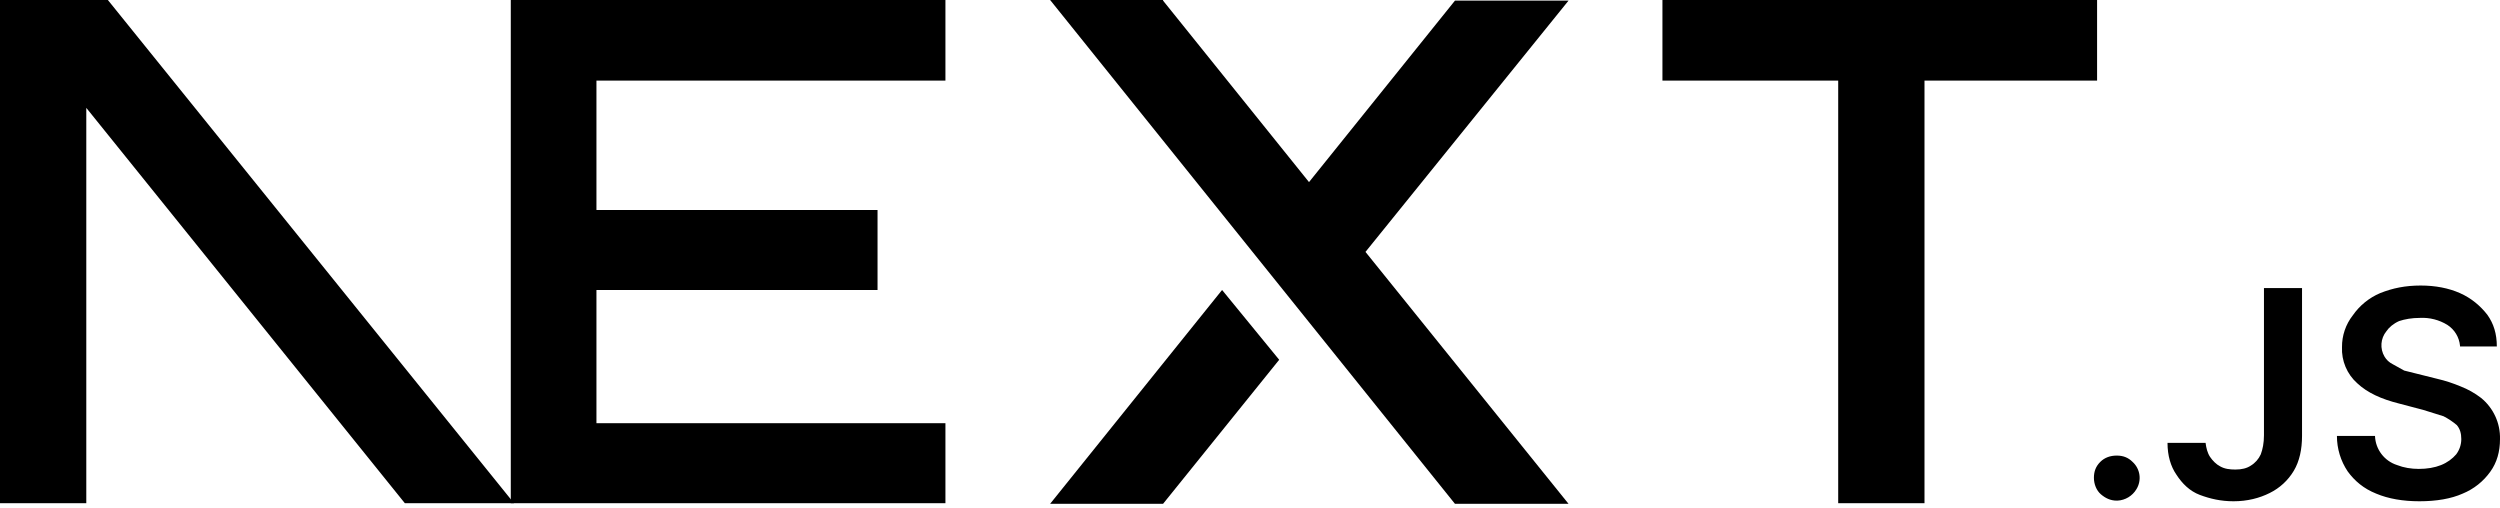
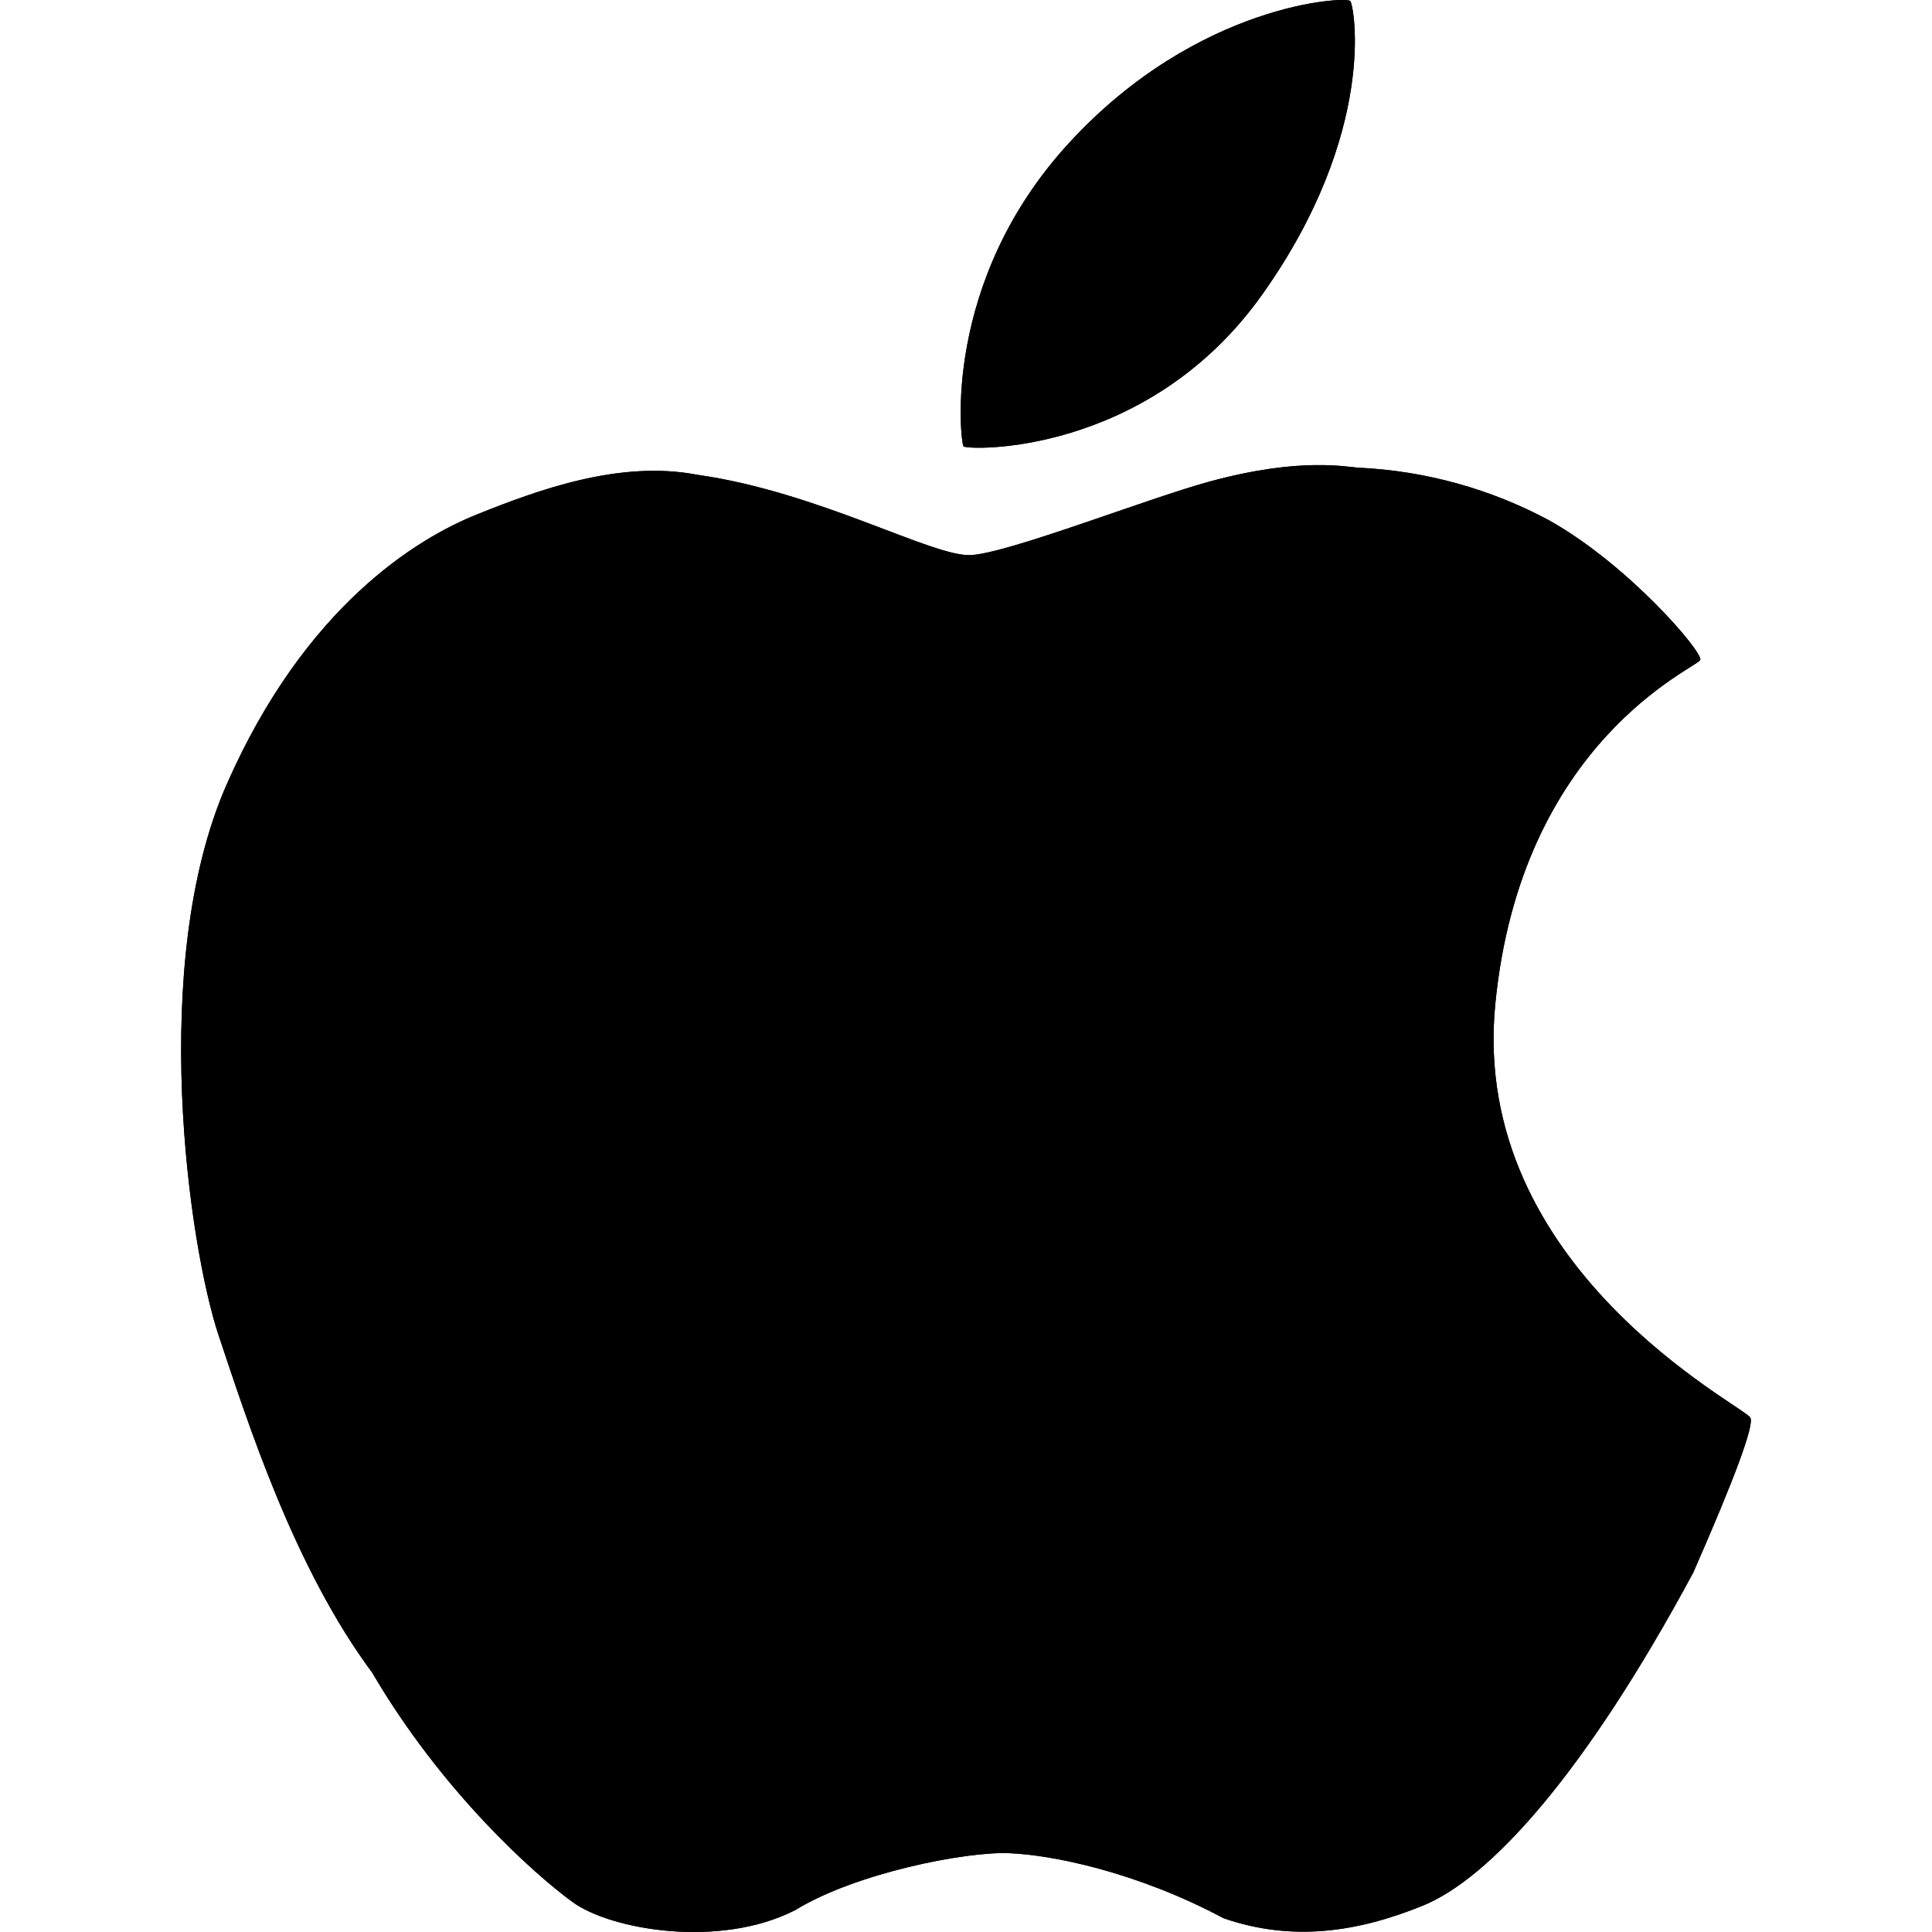
- <svg xmlns="http://www.w3.org/2000/svg" fill="none" viewBox="0 0 394 80">
-   <path fill="#000" d="M262 0h68.5v12.7h-27.2v66.6h-13.6V12.7H262V0ZM149 0v12.7H94v20.4h44.3v12.6H94v21h55v12.6H80.5V0h68.7zm34.3 0h-17.8l63.8 79.4h17.9l-32-39.7 32-39.6h-17.9l-23 28.6-23-28.6zm18.3 56.7-9-11-27.1 33.7h17.8l18.3-22.7z" />
-   <path fill="#000" d="M81 79.3 17 0H0v79.3h13.6V17l50.2 62.3H81Zm252.6-.4c-1 0-1.8-.4-2.5-1s-1.1-1.6-1.1-2.6.3-1.8 1-2.5 1.6-1 2.6-1 1.8.3 2.5 1a3.4 3.4 0 0 1 .6 4.3 3.7 3.7 0 0 1-3 1.8zm23.2-33.5h6v23.3c0 2.1-.4 4-1.3 5.5a9.1 9.1 0 0 1-3.8 3.5c-1.6.8-3.5 1.3-5.7 1.3-2 0-3.7-.4-5.3-1s-2.8-1.8-3.7-3.2c-.9-1.3-1.4-3-1.4-5h6c.1.8.3 1.6.7 2.2s1 1.2 1.6 1.5c.7.4 1.5.5 2.4.5 1 0 1.8-.2 2.4-.6a4 4 0 0 0 1.6-1.8c.3-.8.5-1.8.5-3V45.5zm30.9 9.1a4.4 4.4 0 0 0-2-3.3 7.5 7.5 0 0 0-4.3-1.1c-1.3 0-2.4.2-3.3.5-.9.4-1.6 1-2 1.6a3.5 3.5 0 0 0-.3 4c.3.5.7.9 1.3 1.2l1.8 1 2 .5 3.2.8c1.3.3 2.5.7 3.7 1.2a13 13 0 0 1 3.2 1.8 8.1 8.1 0 0 1 3 6.5c0 2-.5 3.7-1.5 5.1a10 10 0 0 1-4.4 3.5c-1.8.8-4.1 1.2-6.8 1.2-2.6 0-4.9-.4-6.8-1.2-2-.8-3.4-2-4.5-3.5a10 10 0 0 1-1.7-5.6h6a5 5 0 0 0 3.5 4.6c1 .4 2.2.6 3.4.6 1.3 0 2.5-.2 3.5-.6 1-.4 1.8-1 2.4-1.7a4 4 0 0 0 .8-2.4c0-.9-.2-1.6-.7-2.2a11 11 0 0 0-2.1-1.4l-3.2-1-3.8-1c-2.8-.7-5-1.7-6.6-3.2a7.2 7.2 0 0 1-2.4-5.7 8 8 0 0 1 1.7-5 10 10 0 0 1 4.3-3.5c2-.8 4-1.2 6.4-1.2 2.3 0 4.4.4 6.2 1.2 1.8.8 3.2 2 4.3 3.4 1 1.4 1.5 3 1.5 5h-5.8z" />
+ <svg xmlns="http://www.w3.org/2000/svg" width="16" height="16" fill="currentColor" class="bi bi-apple" viewBox="0 0 16 16">
+   <path d="M11.182.008C11.148-.03 9.923.023 8.857 1.18c-1.066 1.156-.902 2.482-.878 2.516s1.52.087 2.475-1.258.762-2.391.728-2.43m3.314 11.733c-.048-.096-2.325-1.234-2.113-3.422s1.675-2.789 1.698-2.854-.597-.79-1.254-1.157a3.7 3.7 0 0 0-1.563-.434c-.108-.003-.483-.095-1.254.116-.508.139-1.653.589-1.968.607-.316.018-1.256-.522-2.267-.665-.647-.125-1.333.131-1.824.328-.49.196-1.422.754-2.074 2.237-.652 1.482-.311 3.83-.067 4.56s.625 1.924 1.273 2.796c.576.984 1.34 1.667 1.659 1.899s1.219.386 1.843.067c.502-.308 1.408-.485 1.766-.472.357.013 1.061.154 1.782.539.571.197 1.111.115 1.652-.105.541-.221 1.324-1.059 2.238-2.758q.52-1.185.473-1.282" />
+   <path d="M11.182.008C11.148-.03 9.923.023 8.857 1.18c-1.066 1.156-.902 2.482-.878 2.516s1.52.087 2.475-1.258.762-2.391.728-2.43m3.314 11.733c-.048-.096-2.325-1.234-2.113-3.422s1.675-2.789 1.698-2.854-.597-.79-1.254-1.157a3.7 3.7 0 0 0-1.563-.434c-.108-.003-.483-.095-1.254.116-.508.139-1.653.589-1.968.607-.316.018-1.256-.522-2.267-.665-.647-.125-1.333.131-1.824.328-.49.196-1.422.754-2.074 2.237-.652 1.482-.311 3.83-.067 4.56s.625 1.924 1.273 2.796c.576.984 1.34 1.667 1.659 1.899s1.219.386 1.843.067c.502-.308 1.408-.485 1.766-.472.357.013 1.061.154 1.782.539.571.197 1.111.115 1.652-.105.541-.221 1.324-1.059 2.238-2.758q.52-1.185.473-1.282" />
</svg>
